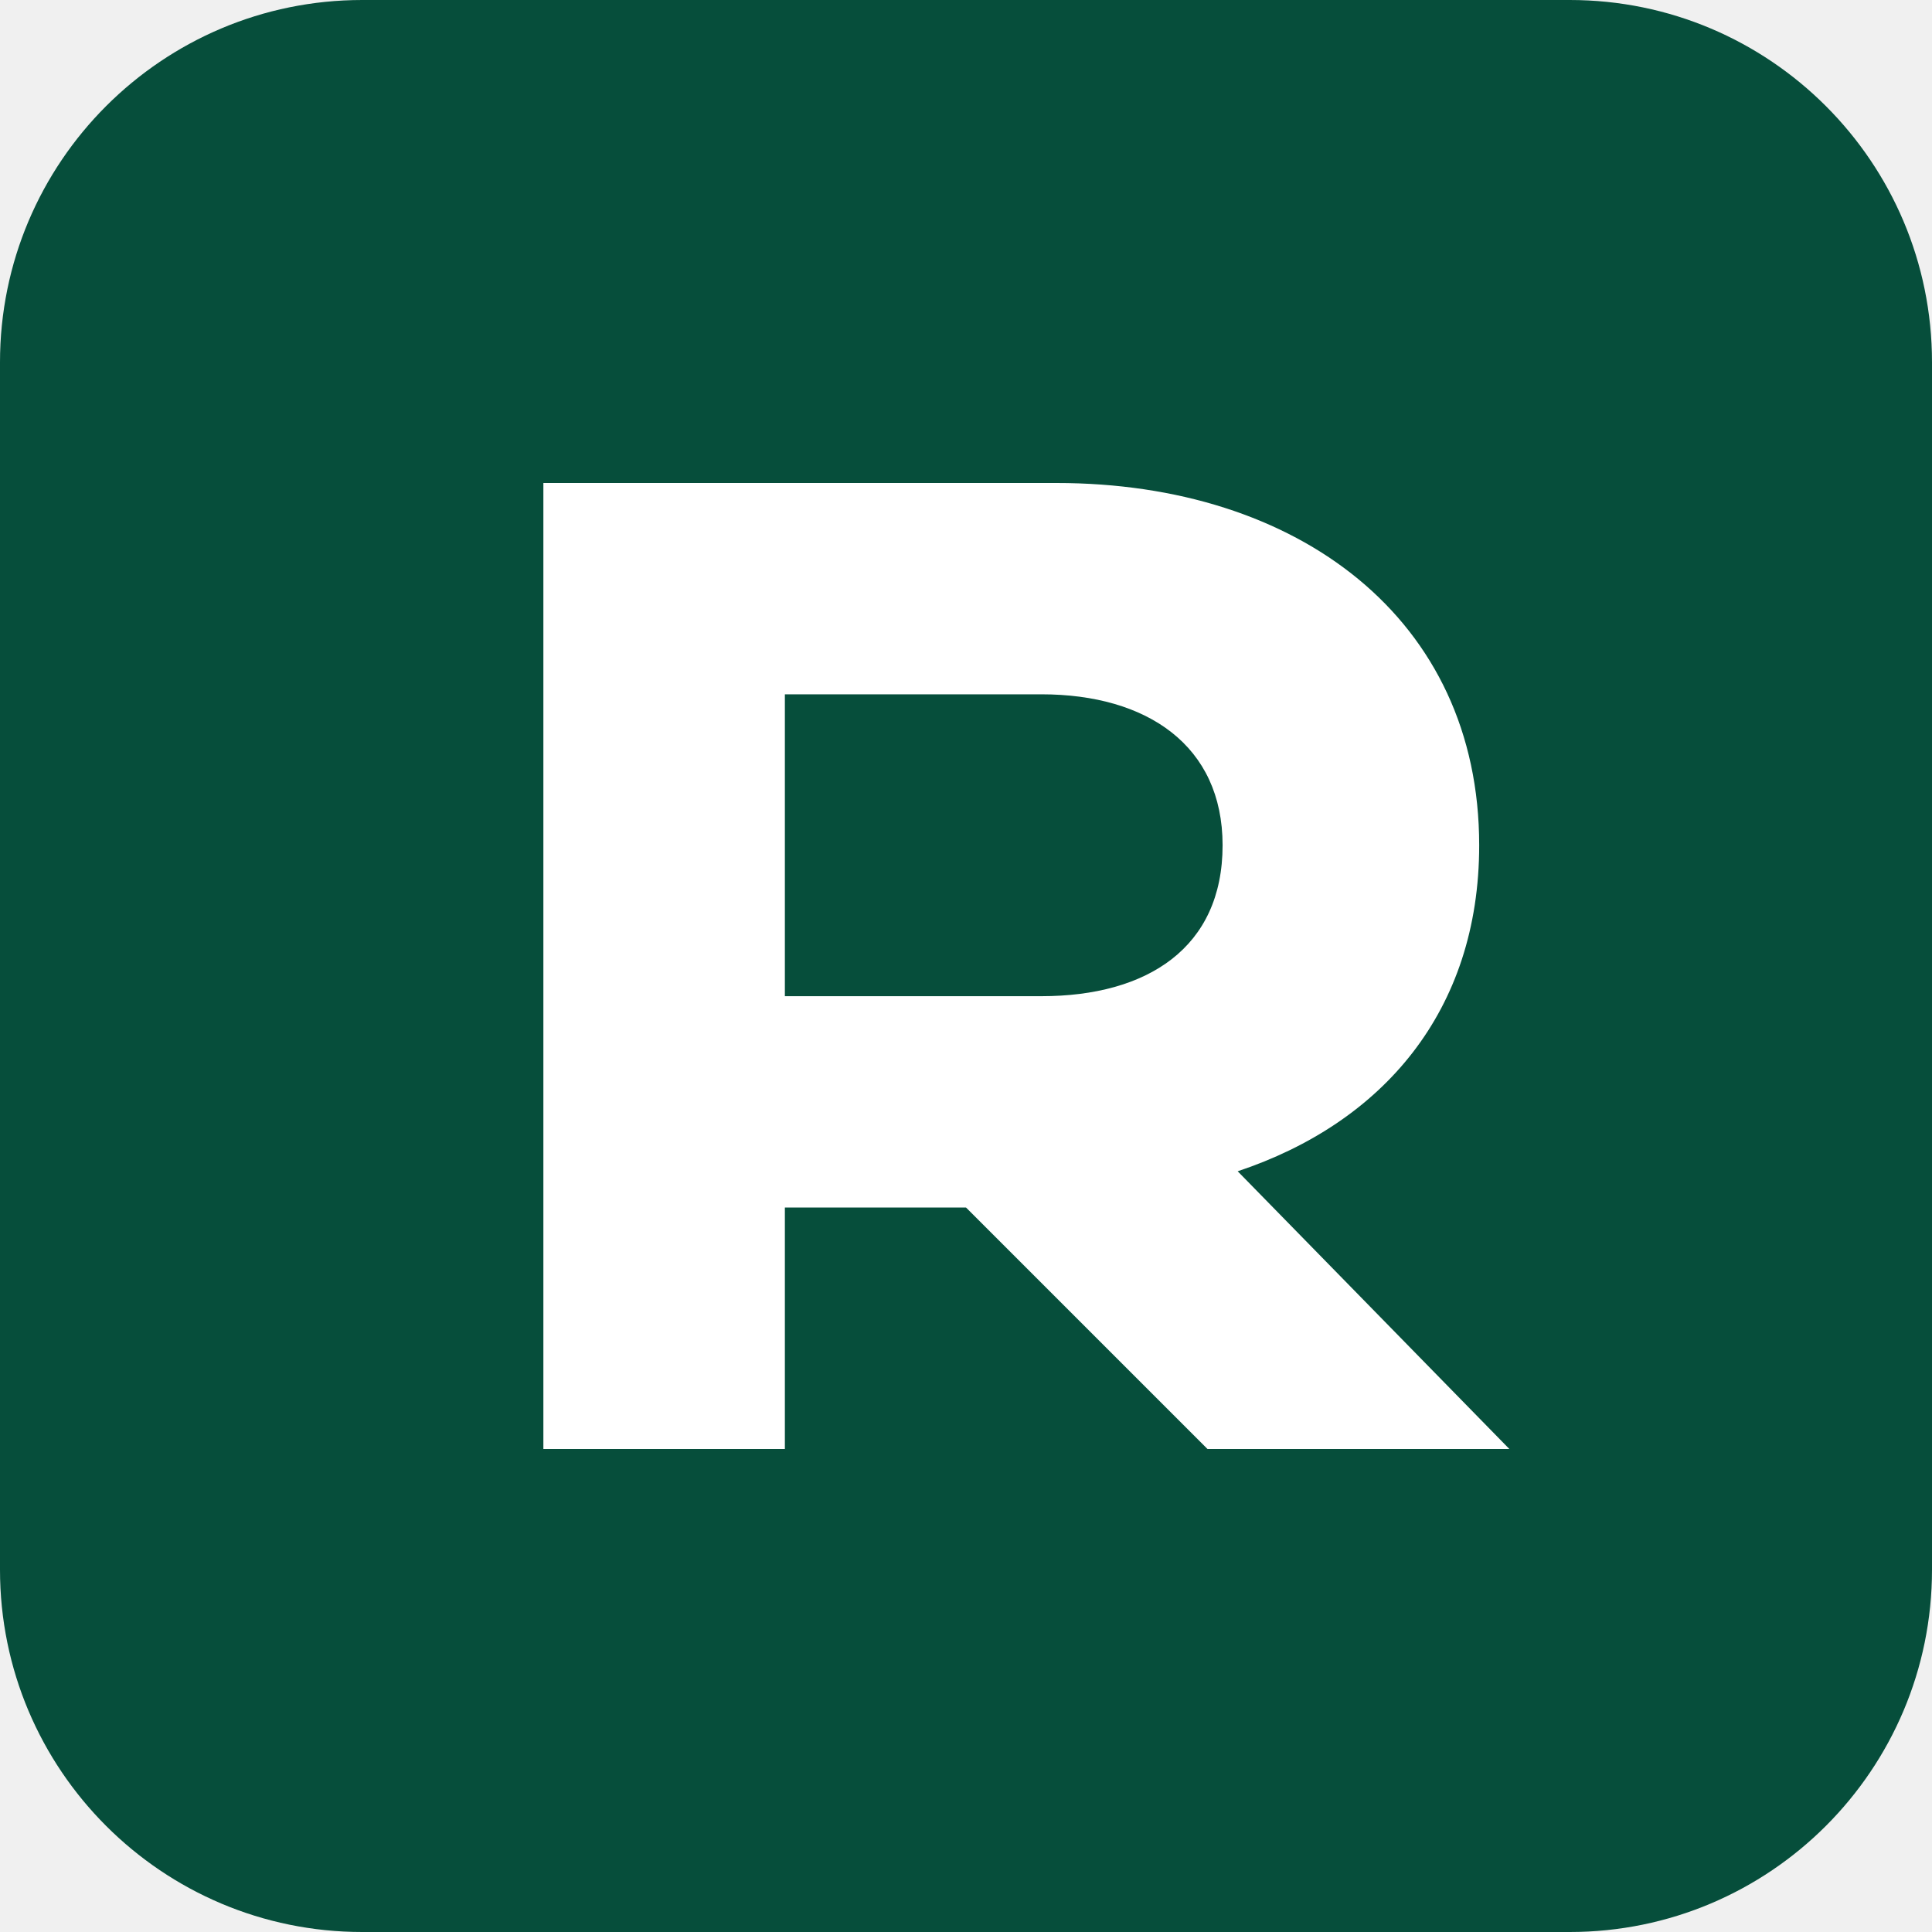
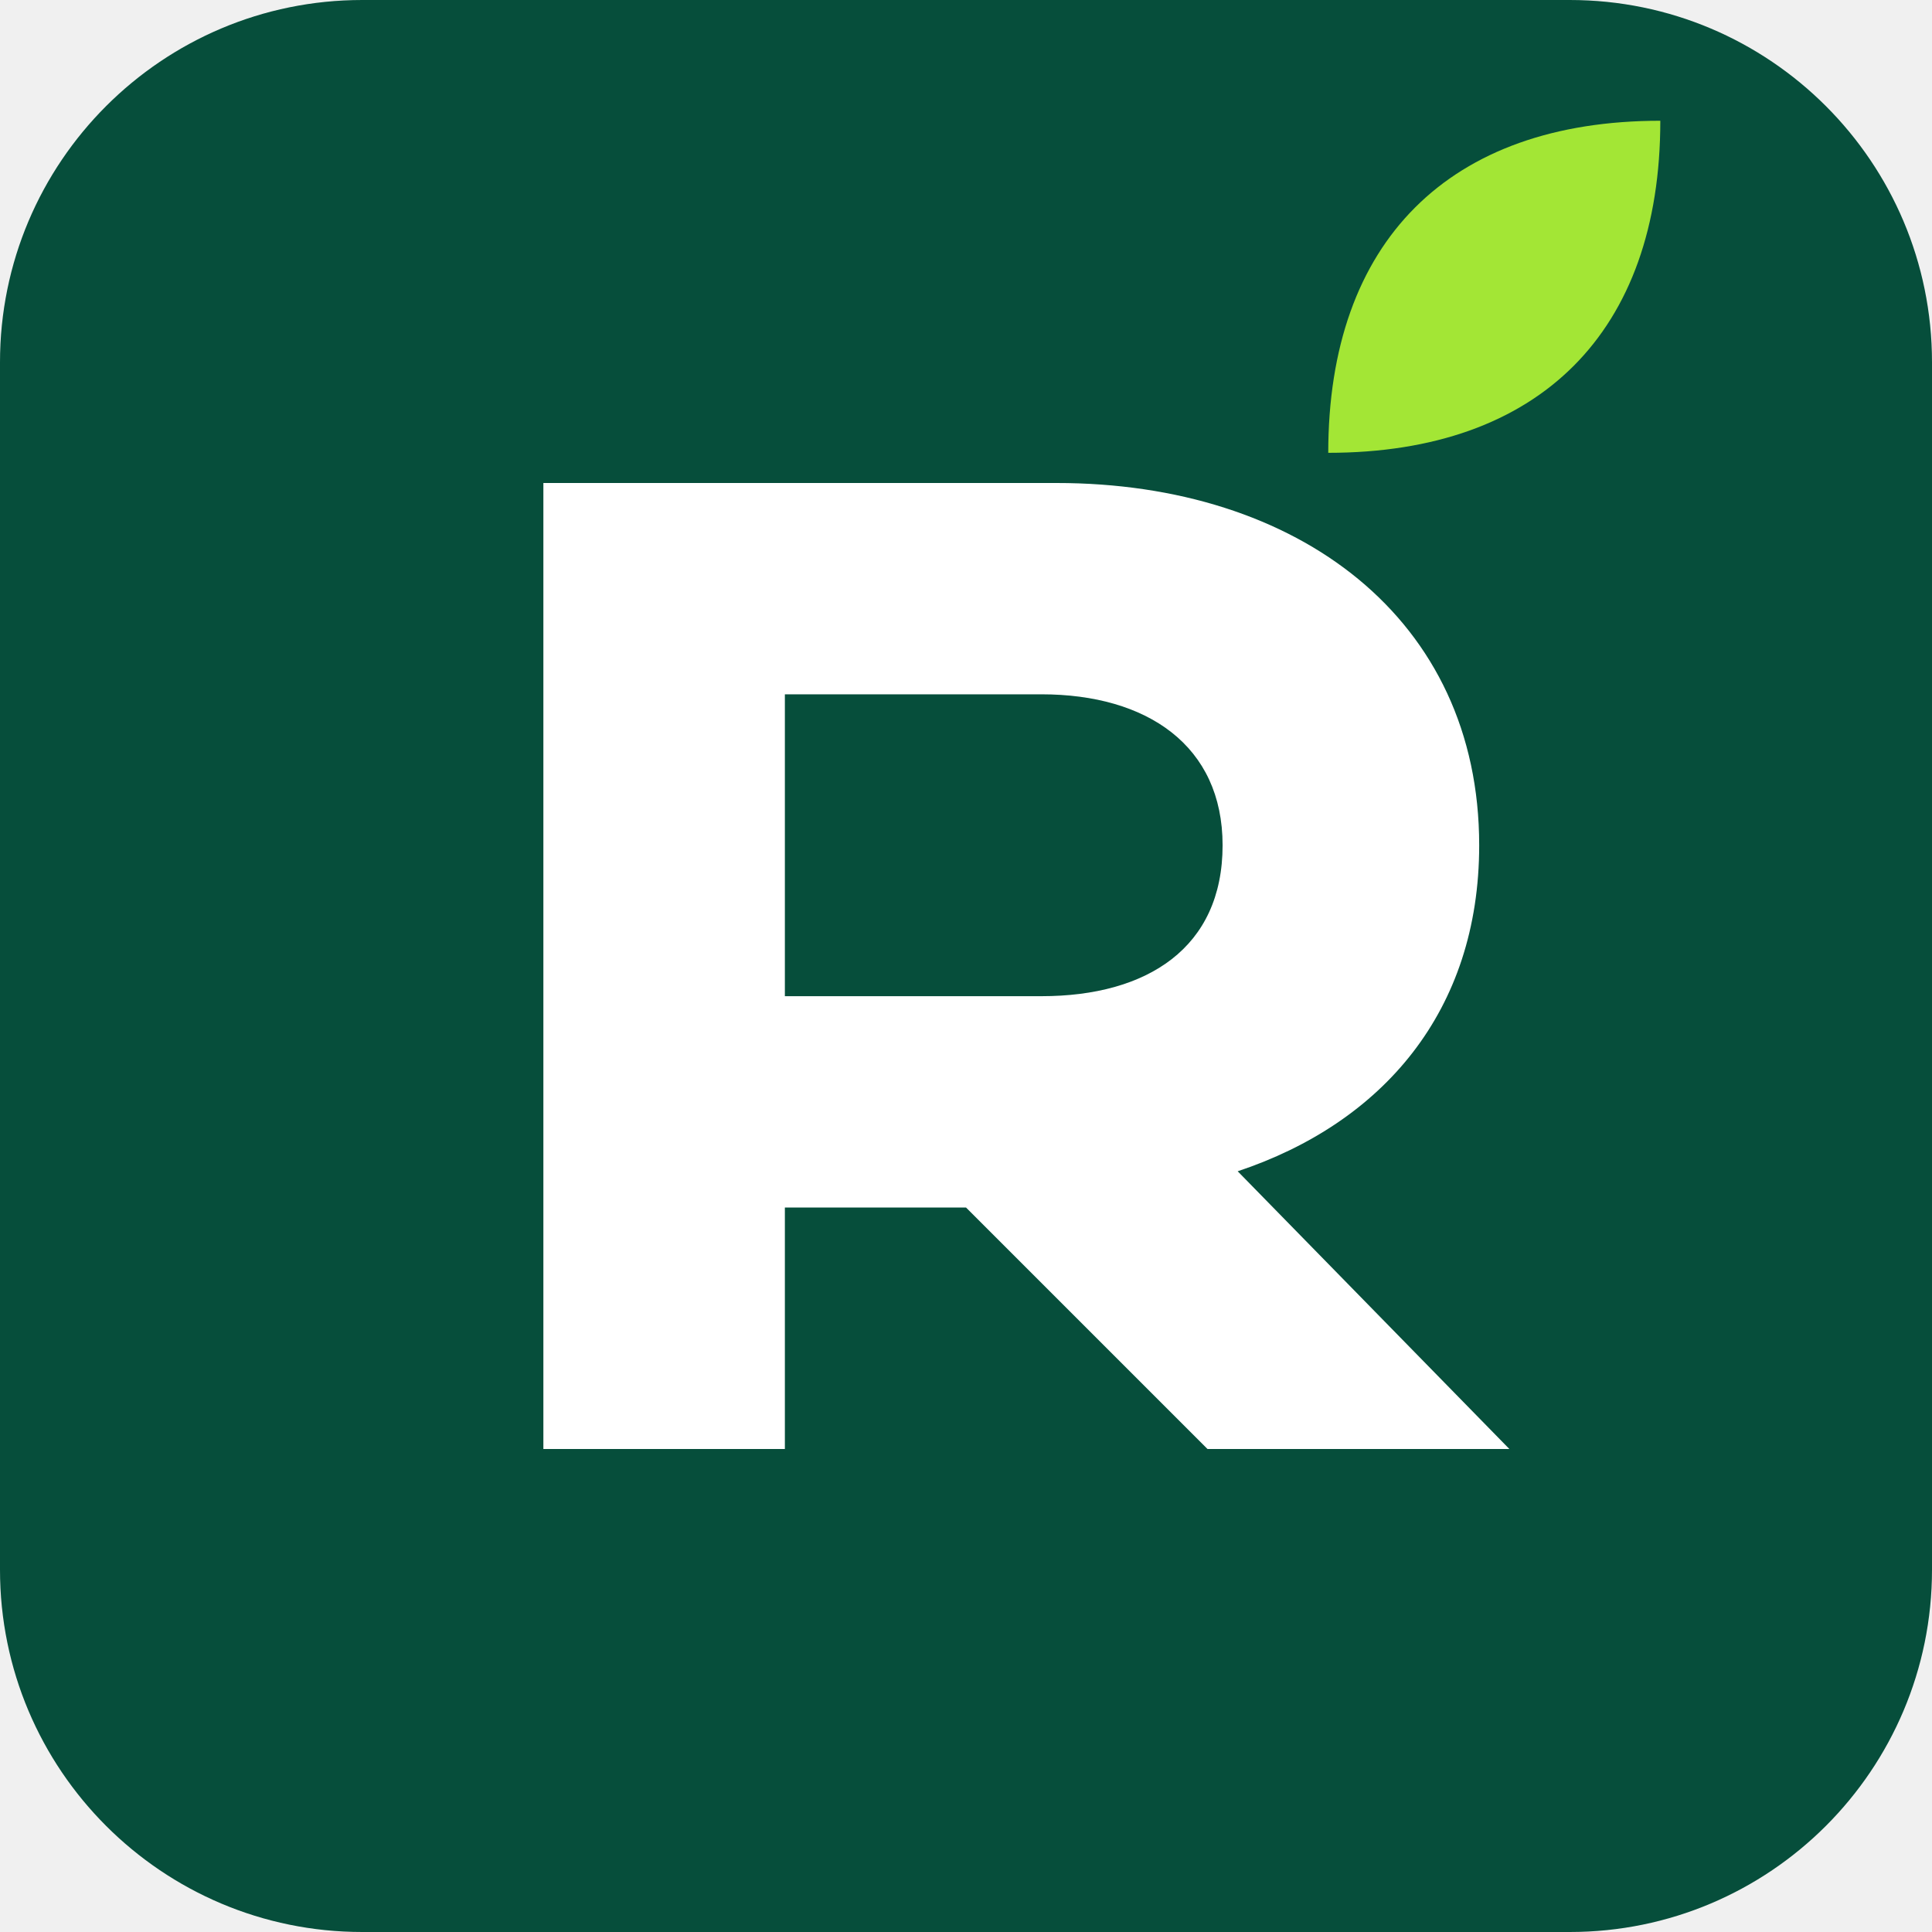
<svg xmlns="http://www.w3.org/2000/svg" viewBox="0 0 64 64">
  <rect width="64" height="64" rx="12" fill="#064E3B" />
  <path fill-rule="evenodd" d="M18 16H35C43 16 49 20.5 49 28C49 33.5 45.8 37.2 41 38.8L50 48H40L32 40H26V48H18ZM26 23V33H34.5C38 33 40.5 31.4 40.5 28C40.5 24.7 38 23 34.5 23Z" fill="#fff" />
+   <path d="M44 15C44 8 48 4 55 4C55 11 51 15 44 15Z" fill="#a3e635" />
</svg>
